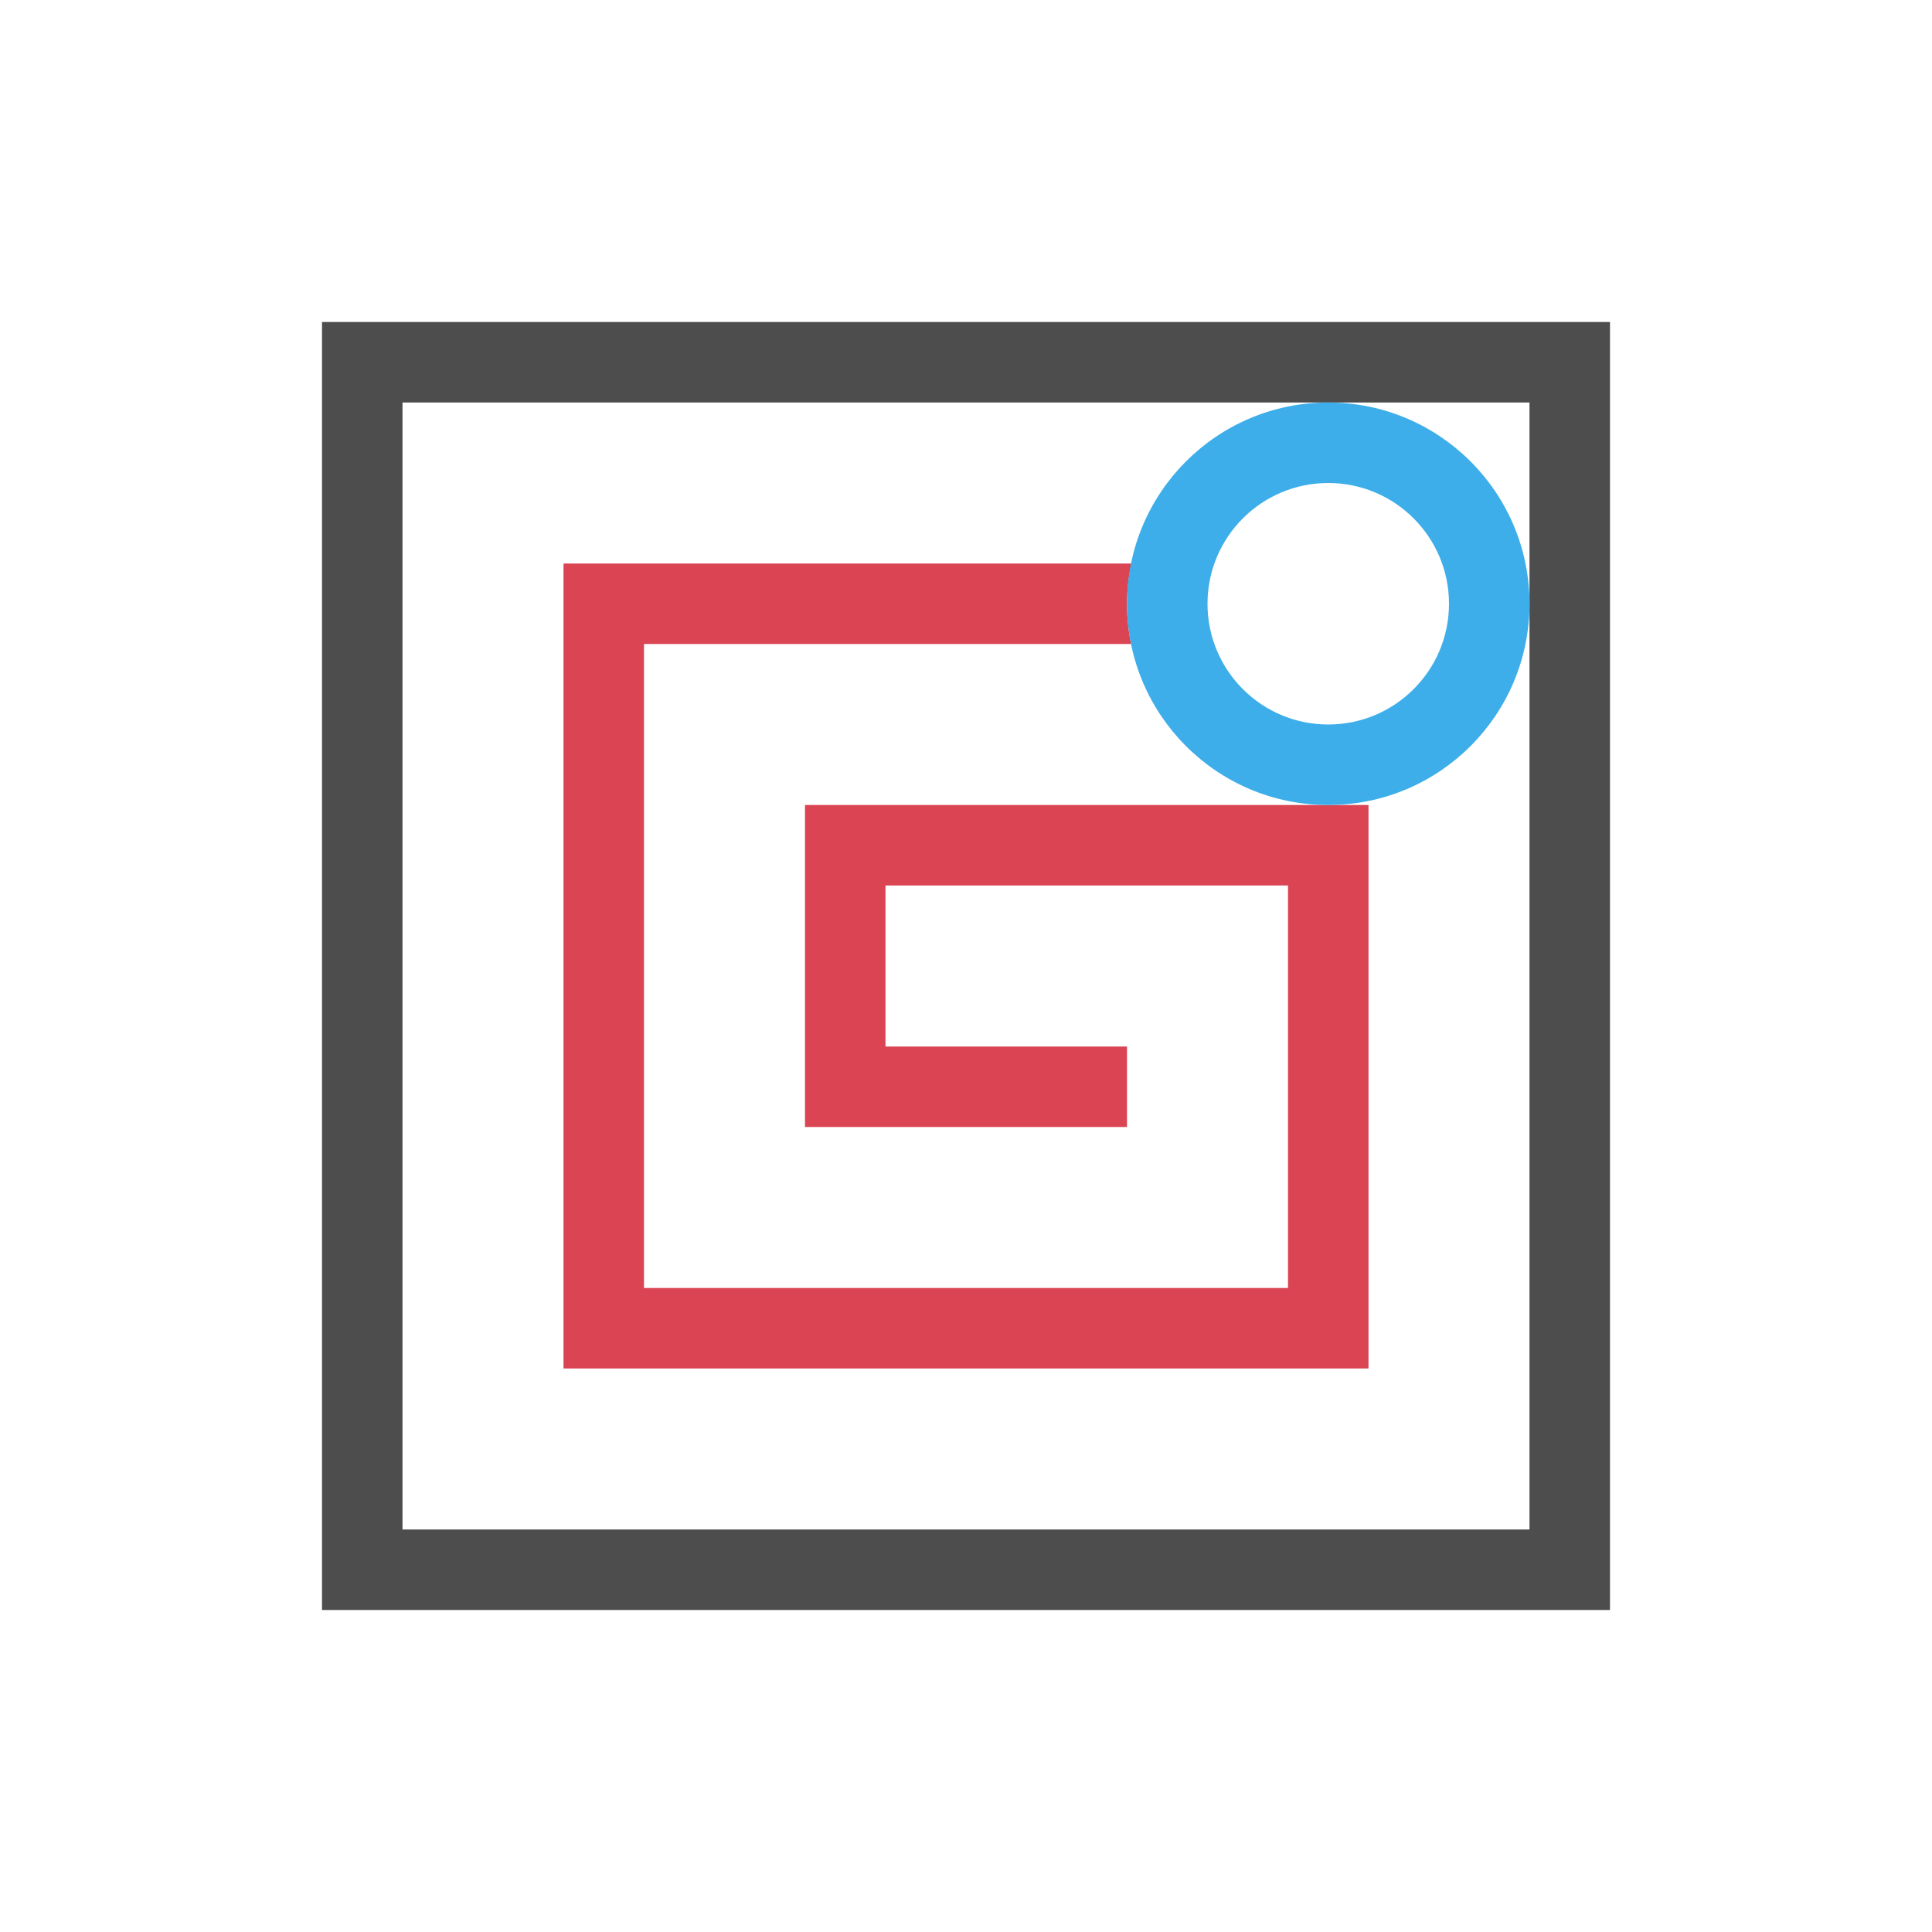
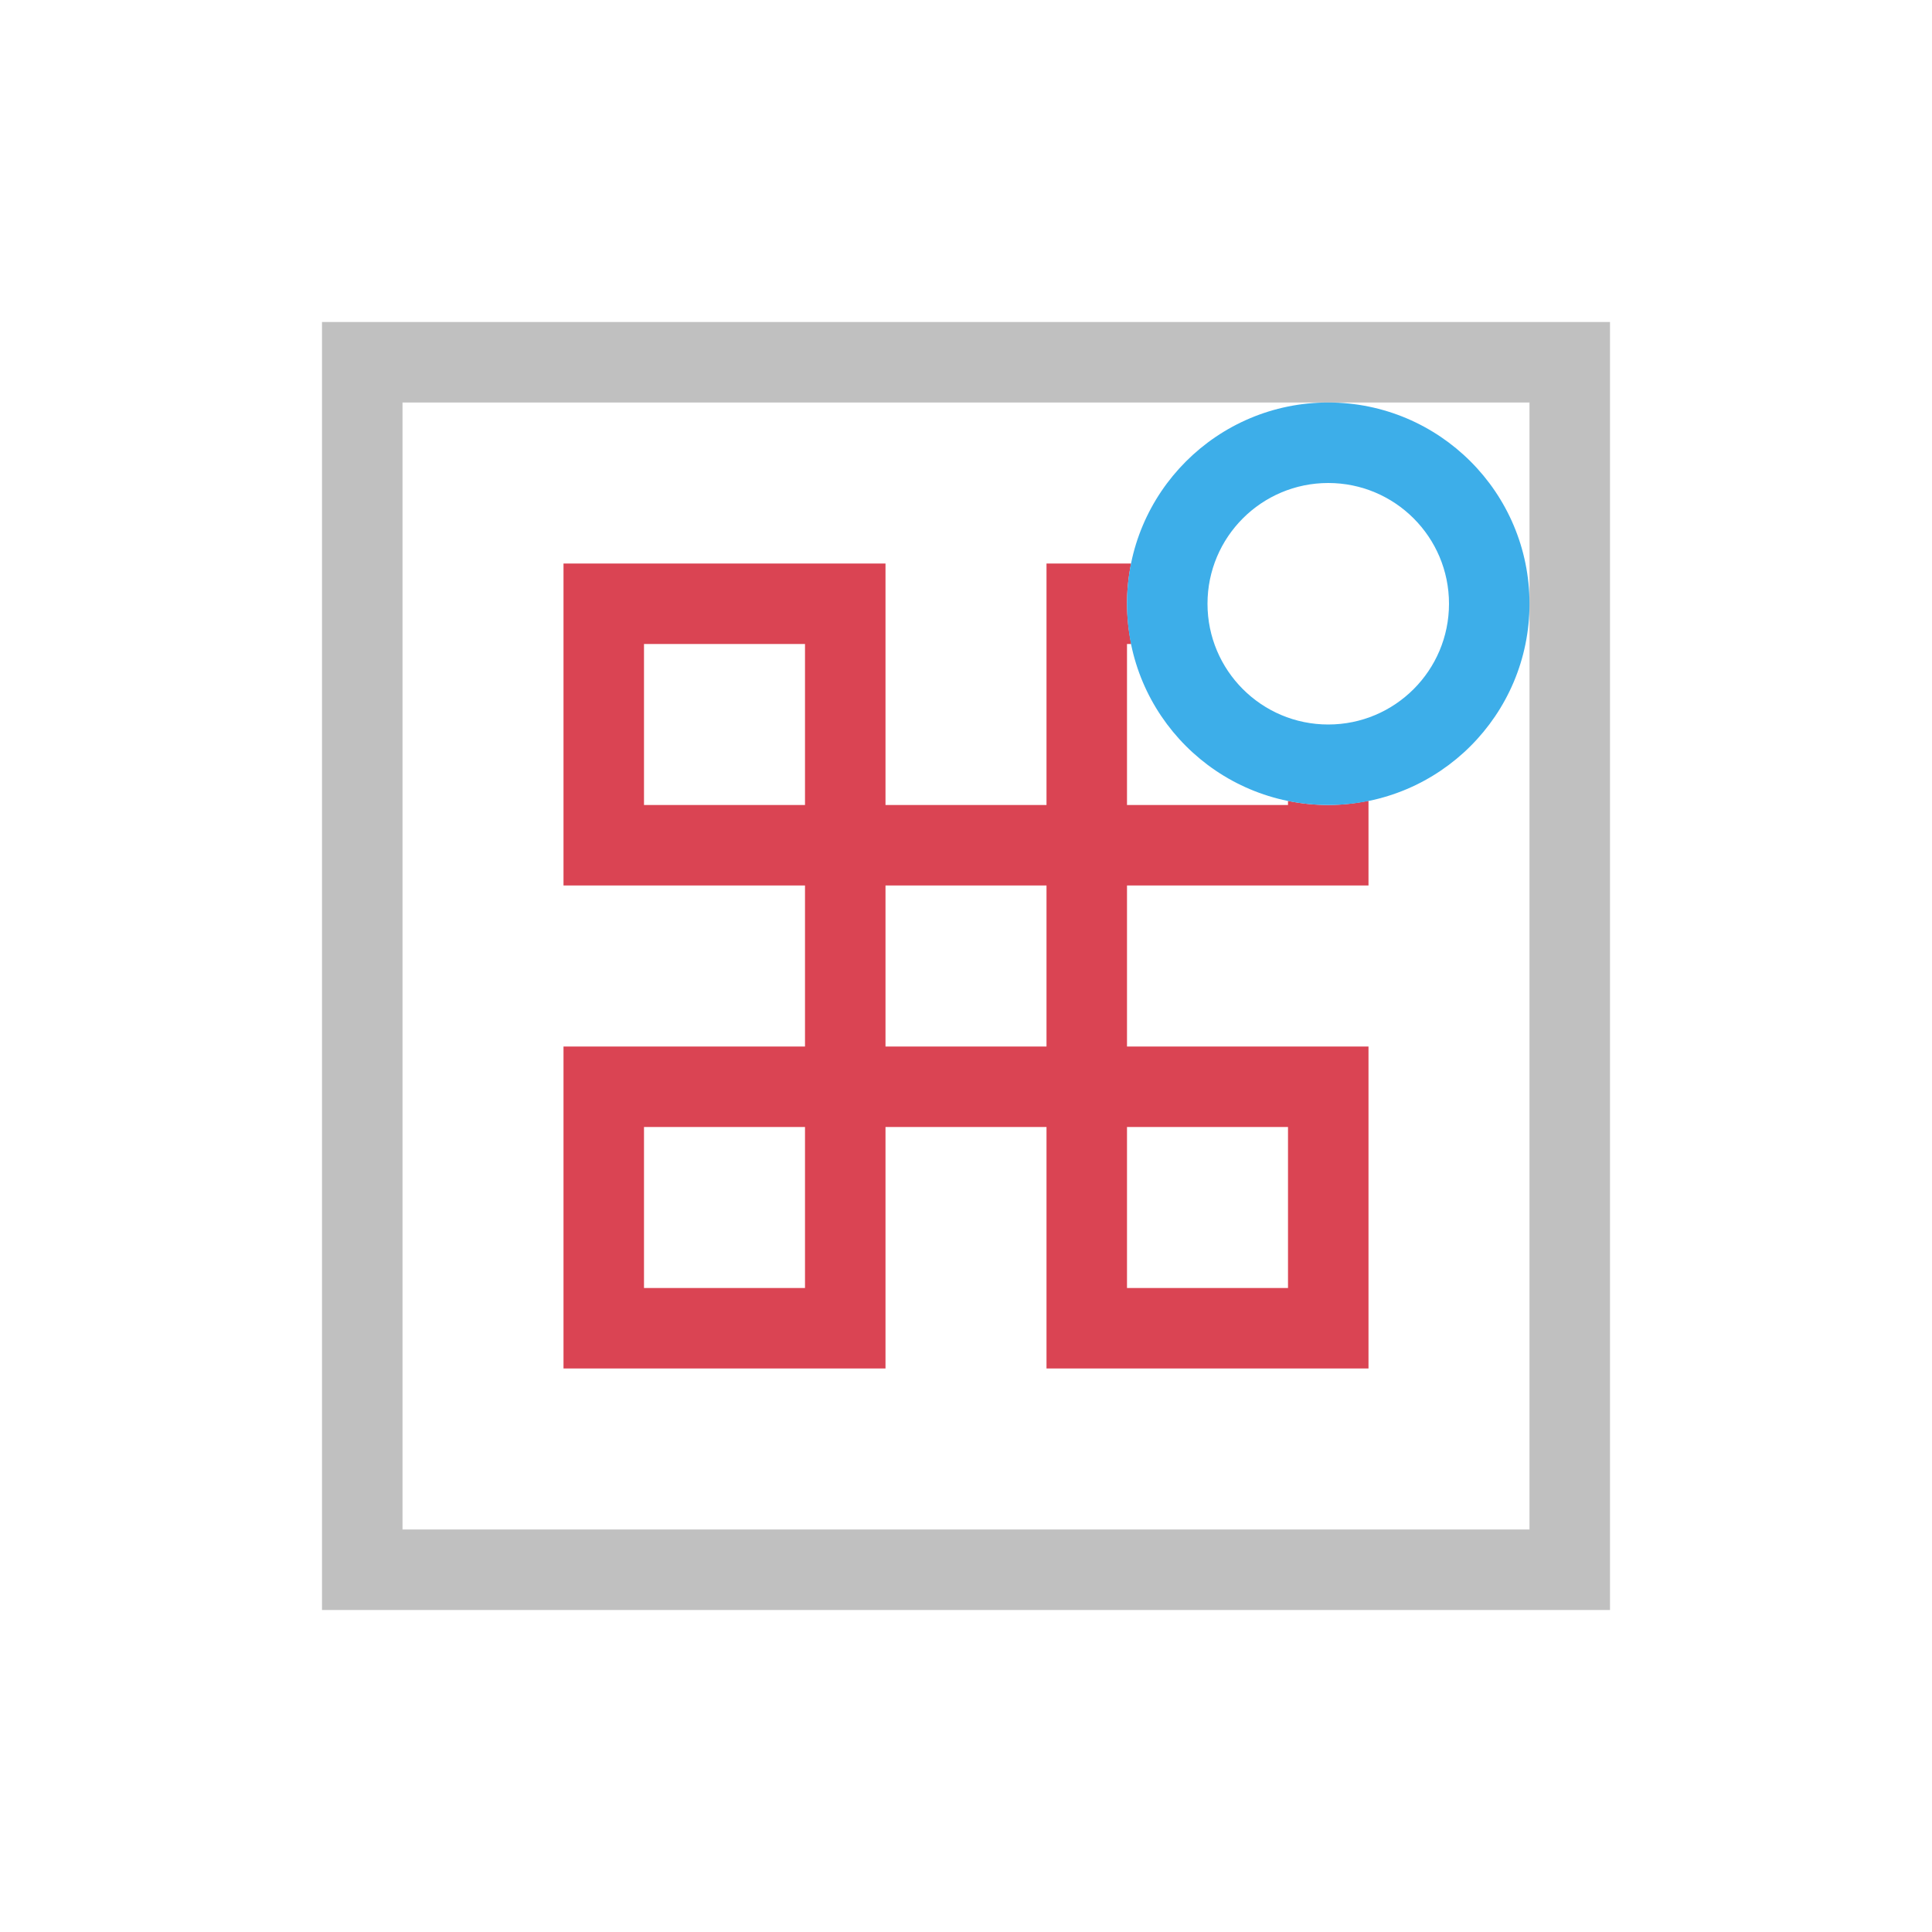
<svg xmlns="http://www.w3.org/2000/svg" viewBox="0 0 24 24" version="1.1" id="svg10">
+   <path id="rect834" style="fill:#da4453;fill-opacity:1;stroke:none;stroke-width:0.989" d="M 7 7 L 7 11 L 10 11 L 10 13 L 7 13 L 7 17 L 11 17 L 11 14 L 13 14 L 13 17 L 17 17 L 17 13 L 14 13 L 14 11 L 17 11 L 17 9.947 A 2.5 2.5 0 0 1 16.5 10 A 2.5 2.5 0 0 1 16 9.949 L 16 10 L 14 10 L 14 8 L 14.053 8 A 2.5 2.5 0 0 1 14 7.5 A 2.5 2.5 0 0 1 14.051 7 L 13 7 L 13 10 L 11 10 L 11 7 L 7 7 z M 8 8 L 10 8 L 10 10 L 8 10 L 8 8 z M 11 11 L 13 11 L 13 13 L 11 13 L 11 11 z M 8 14 L 10 14 L 10 16 L 8 16 L 8 14 z M 14 14 L 16 14 L 16 16 L 14 16 L 14 14 z " />
  <defs id="defs3051">
    <style type="text/css" id="current-color-scheme">
      .ColorScheme-Text {
-         color:#4d4d4d;
+         color:#c0c0c0;
      }
      .ColorScheme-Highlight {
        color:#3daee9;
      }
      </style>
  </defs>
-   <path style="fill:#4d4d4d;fill-opacity:1;stroke:none;stroke-opacity:1" d="M 20,4 V 20 H 4 V 4 Z M 19,5 H 5 v 14 h 14 z" id="rect823" />
-   <path style="color:#000000;font-style:normal;font-variant:normal;font-weight:normal;font-stretch:normal;font-size:medium;line-height:normal;font-family:sans-serif;font-variant-ligatures:normal;font-variant-position:normal;font-variant-caps:normal;font-variant-numeric:normal;font-variant-alternates:normal;font-feature-settings:normal;text-indent:0;text-align:start;text-decoration:none;text-decoration-line:none;text-decoration-style:solid;text-decoration-color:#000000;letter-spacing:normal;word-spacing:normal;text-transform:none;writing-mode:lr-tb;direction:ltr;text-orientation:mixed;dominant-baseline:auto;baseline-shift:baseline;text-anchor:start;white-space:normal;shape-padding:0;clip-rule:nonzero;display:inline;overflow:visible;visibility:visible;opacity:1;isolation:auto;mix-blend-mode:normal;color-interpolation:sRGB;color-interpolation-filters:linearRGB;solid-color:#000000;solid-opacity:1;vector-effect:none;fill:#da4453;fill-opacity:1;fill-rule:nonzero;stroke:none;stroke-width:1px;stroke-linecap:butt;stroke-linejoin:miter;stroke-miterlimit:4;stroke-dasharray:none;stroke-dashoffset:0;stroke-opacity:1;color-rendering:auto;image-rendering:auto;shape-rendering:auto;text-rendering:auto;enable-background:accumulate" d="M 14.055,7 A 2.5,2.5 0 0 0 14,7.5 2.5,2.5 0 0 0 14.051,8 H 8 v 8 h 8 v -5 h -5 v 2 h 3 v 1 h -4 v -4 h 6.5 0.5 v 7 H 7 V 7 Z" id="path830" />
+   <path style="fill:#c0c0c0;fill-opacity:1;stroke:none;stroke-opacity:1" d="M 20,4 V 20 H 4 V 4 Z M 19,5 H 5 v 14 h 14 z" id="rect823" />
  <path style="fill:#3daee9;fill-opacity:1;stroke:none;stroke-opacity:1" d="M 16.5,5 A 2.5,2.5 0 0 1 19,7.5 2.5,2.5 0 0 1 16.5,10 2.5,2.5 0 0 1 14,7.5 2.5,2.5 0 0 1 16.5,5 Z m 0,1 A 1.5,1.5 0 0 0 15,7.5 1.5,1.5 0 0 0 16.5,9 1.5,1.5 0 0 0 18,7.5 1.5,1.5 0 0 0 16.5,6 Z" id="path837" />
</svg>
